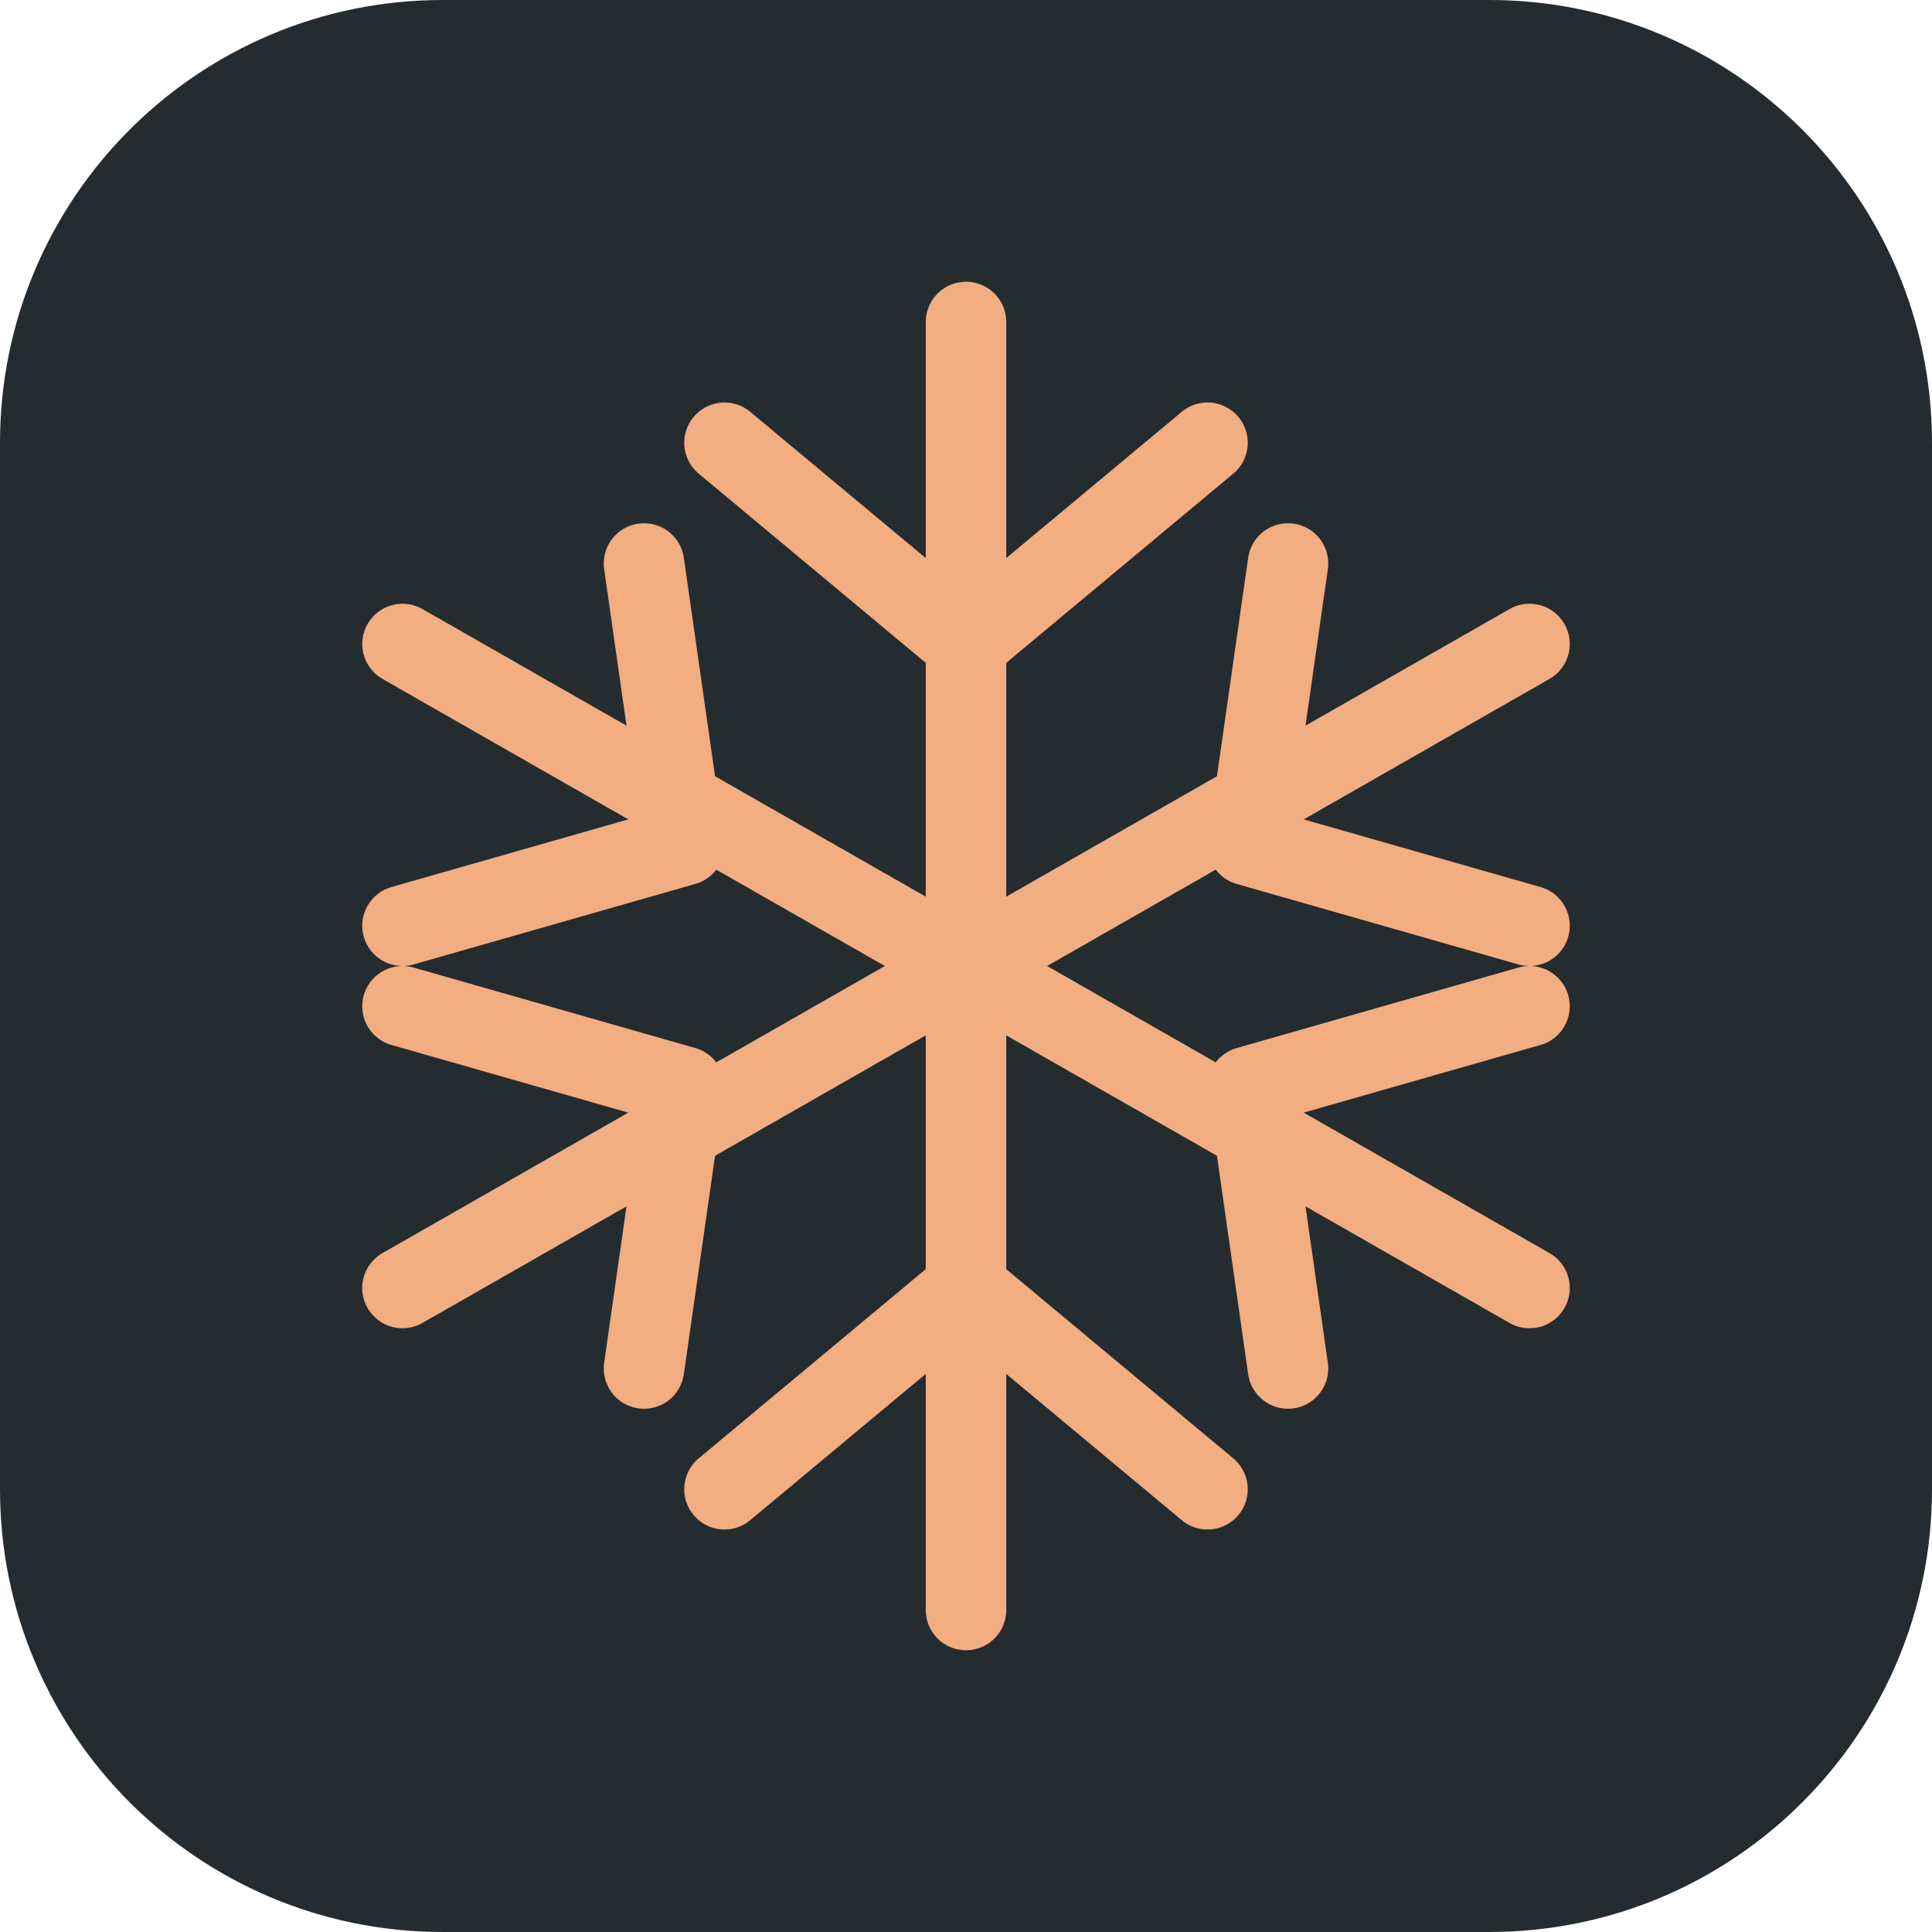
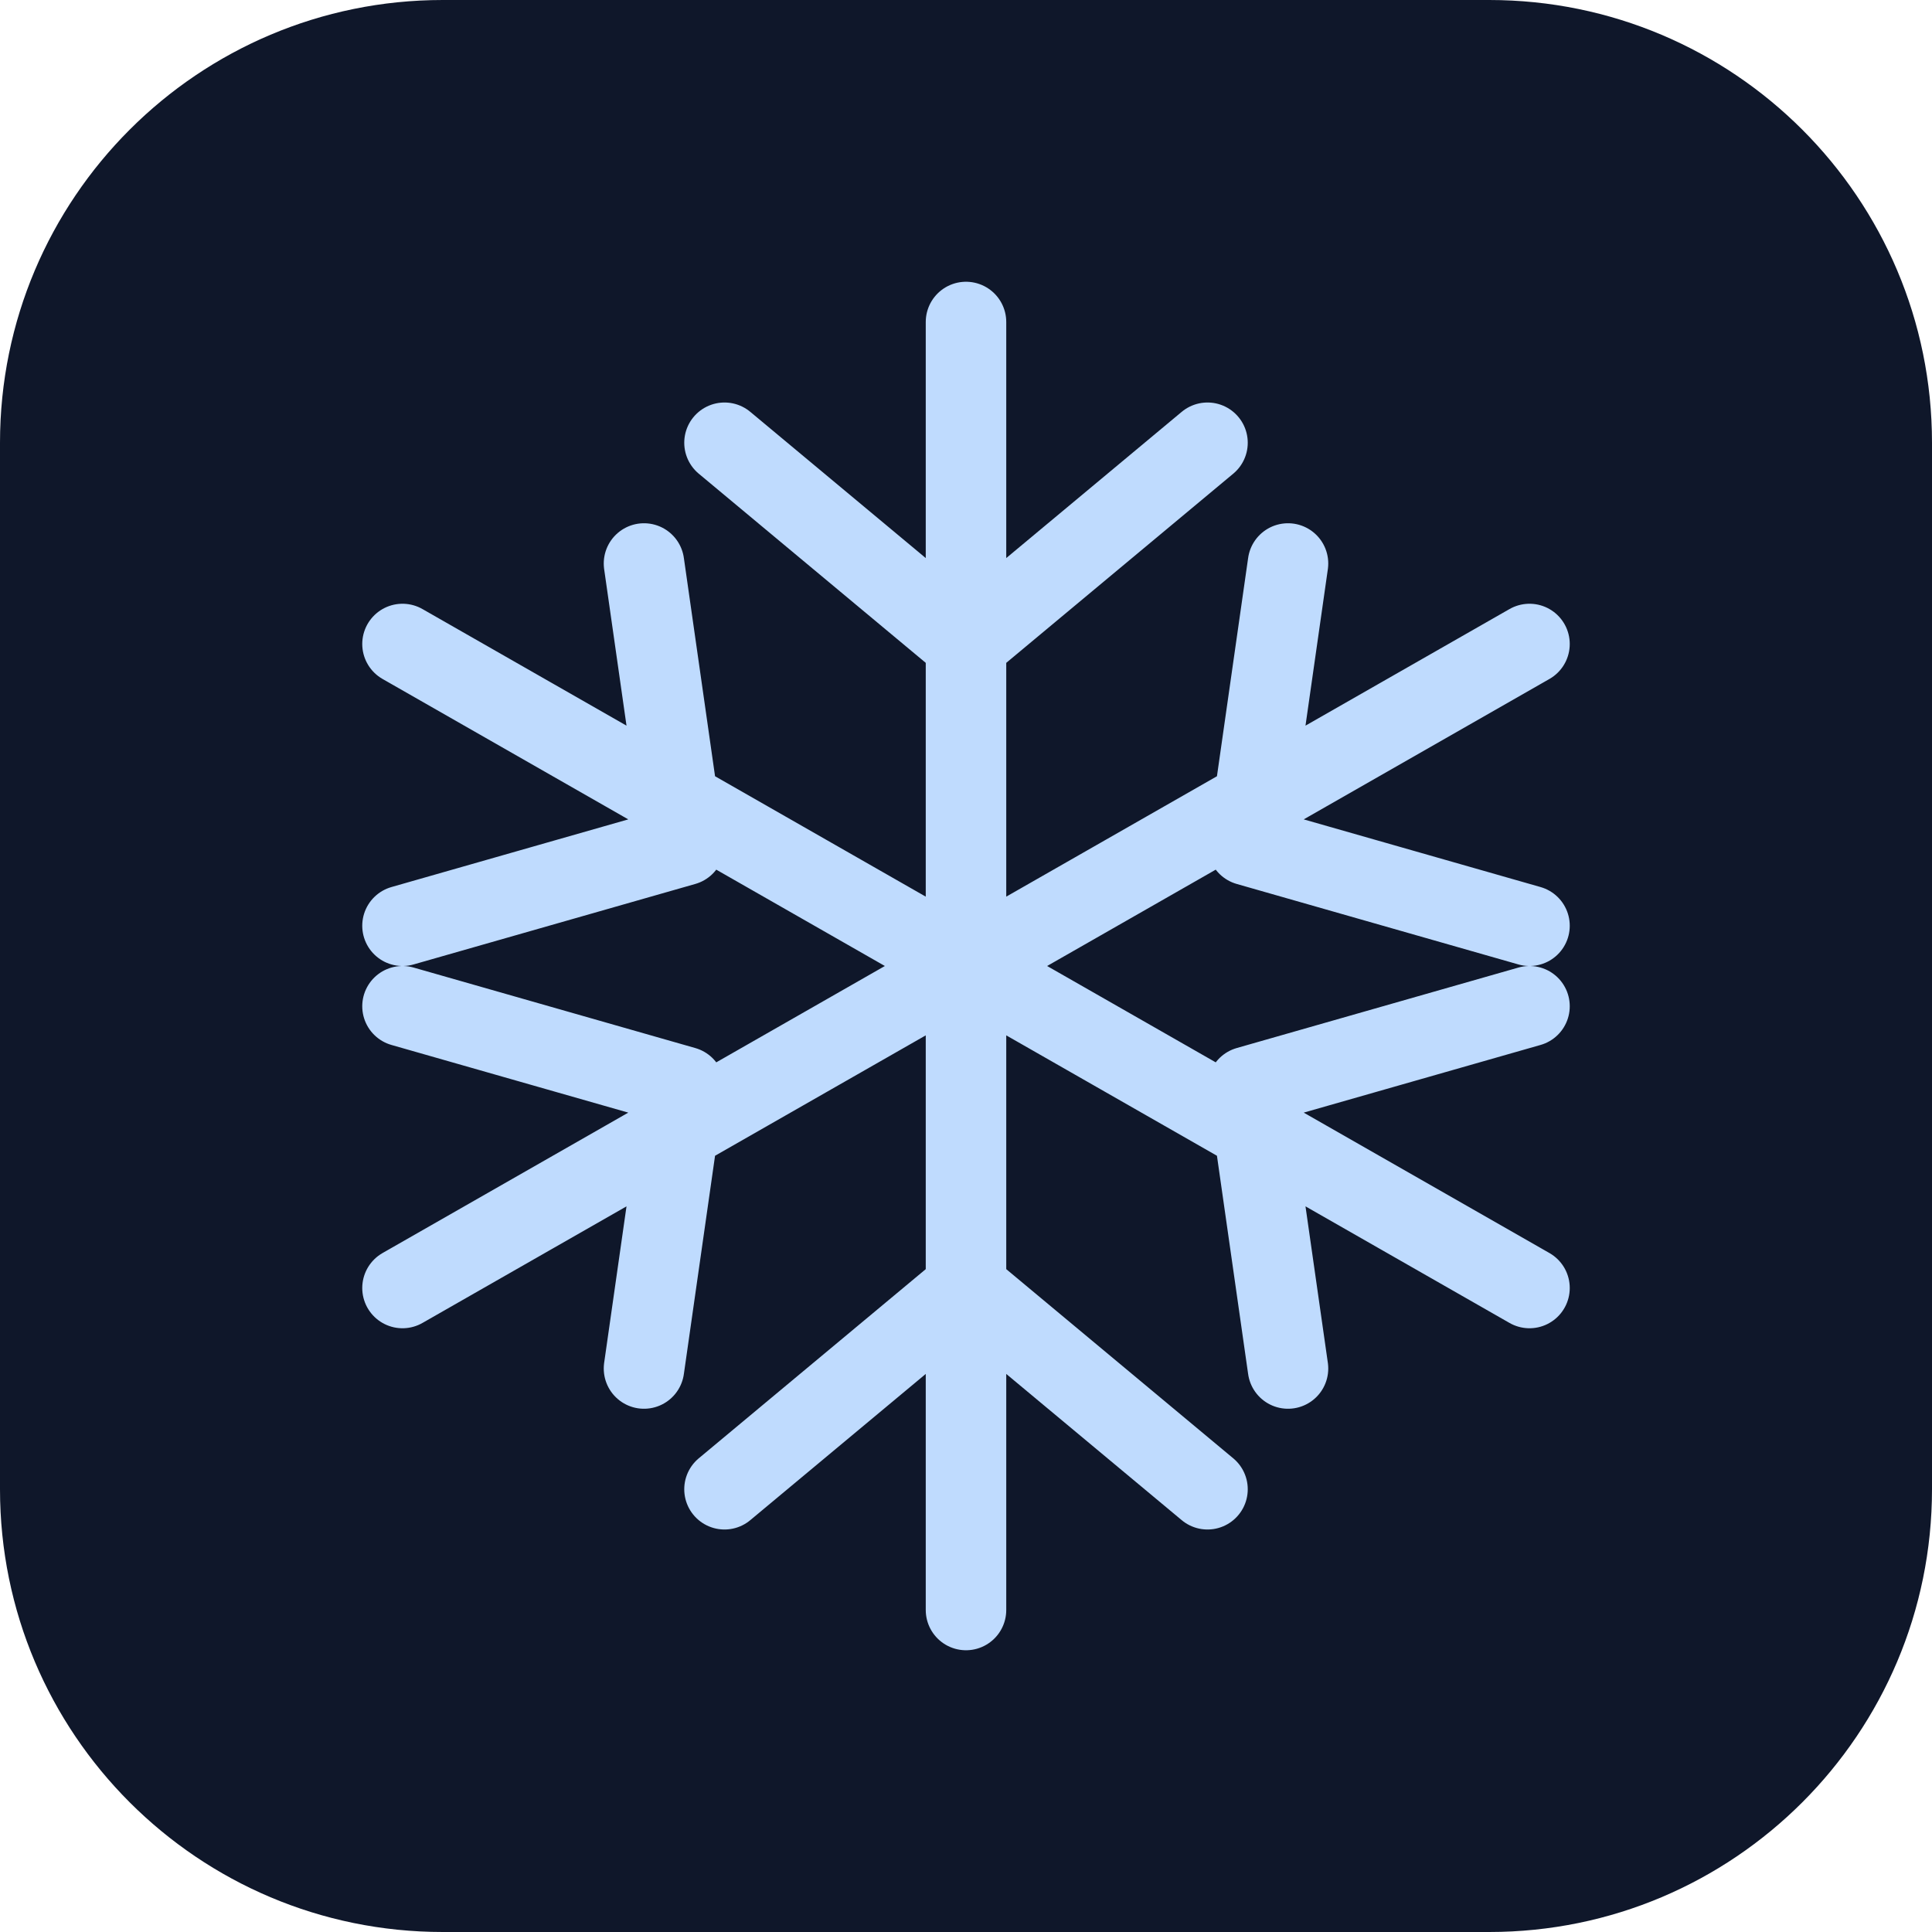
<svg xmlns="http://www.w3.org/2000/svg" viewBox="0 0 48 48">
-   <rect width="48" height="48" rx="11" fill="#252c30" />
-   <g stroke="#f2ad81" stroke-width="2" fill="none" stroke-linecap="round" stroke-linejoin="round">
+   <rect width="48" height="48" rx="11" fill="#0f172a" />
+   <g stroke="#bfdbfe" stroke-width="2" fill="none" stroke-linecap="round" stroke-linejoin="round">
    <path d="M24 8v32M10 16l28 16M10 32l28-16M18 11l6 5 6-5M18 37l6-5 6 5M10 23l7-2-1-7M38 25l-7 2 1 7M10 25l7 2-1 7M38 23l-7-2 1-7" />
  </g>
</svg>
